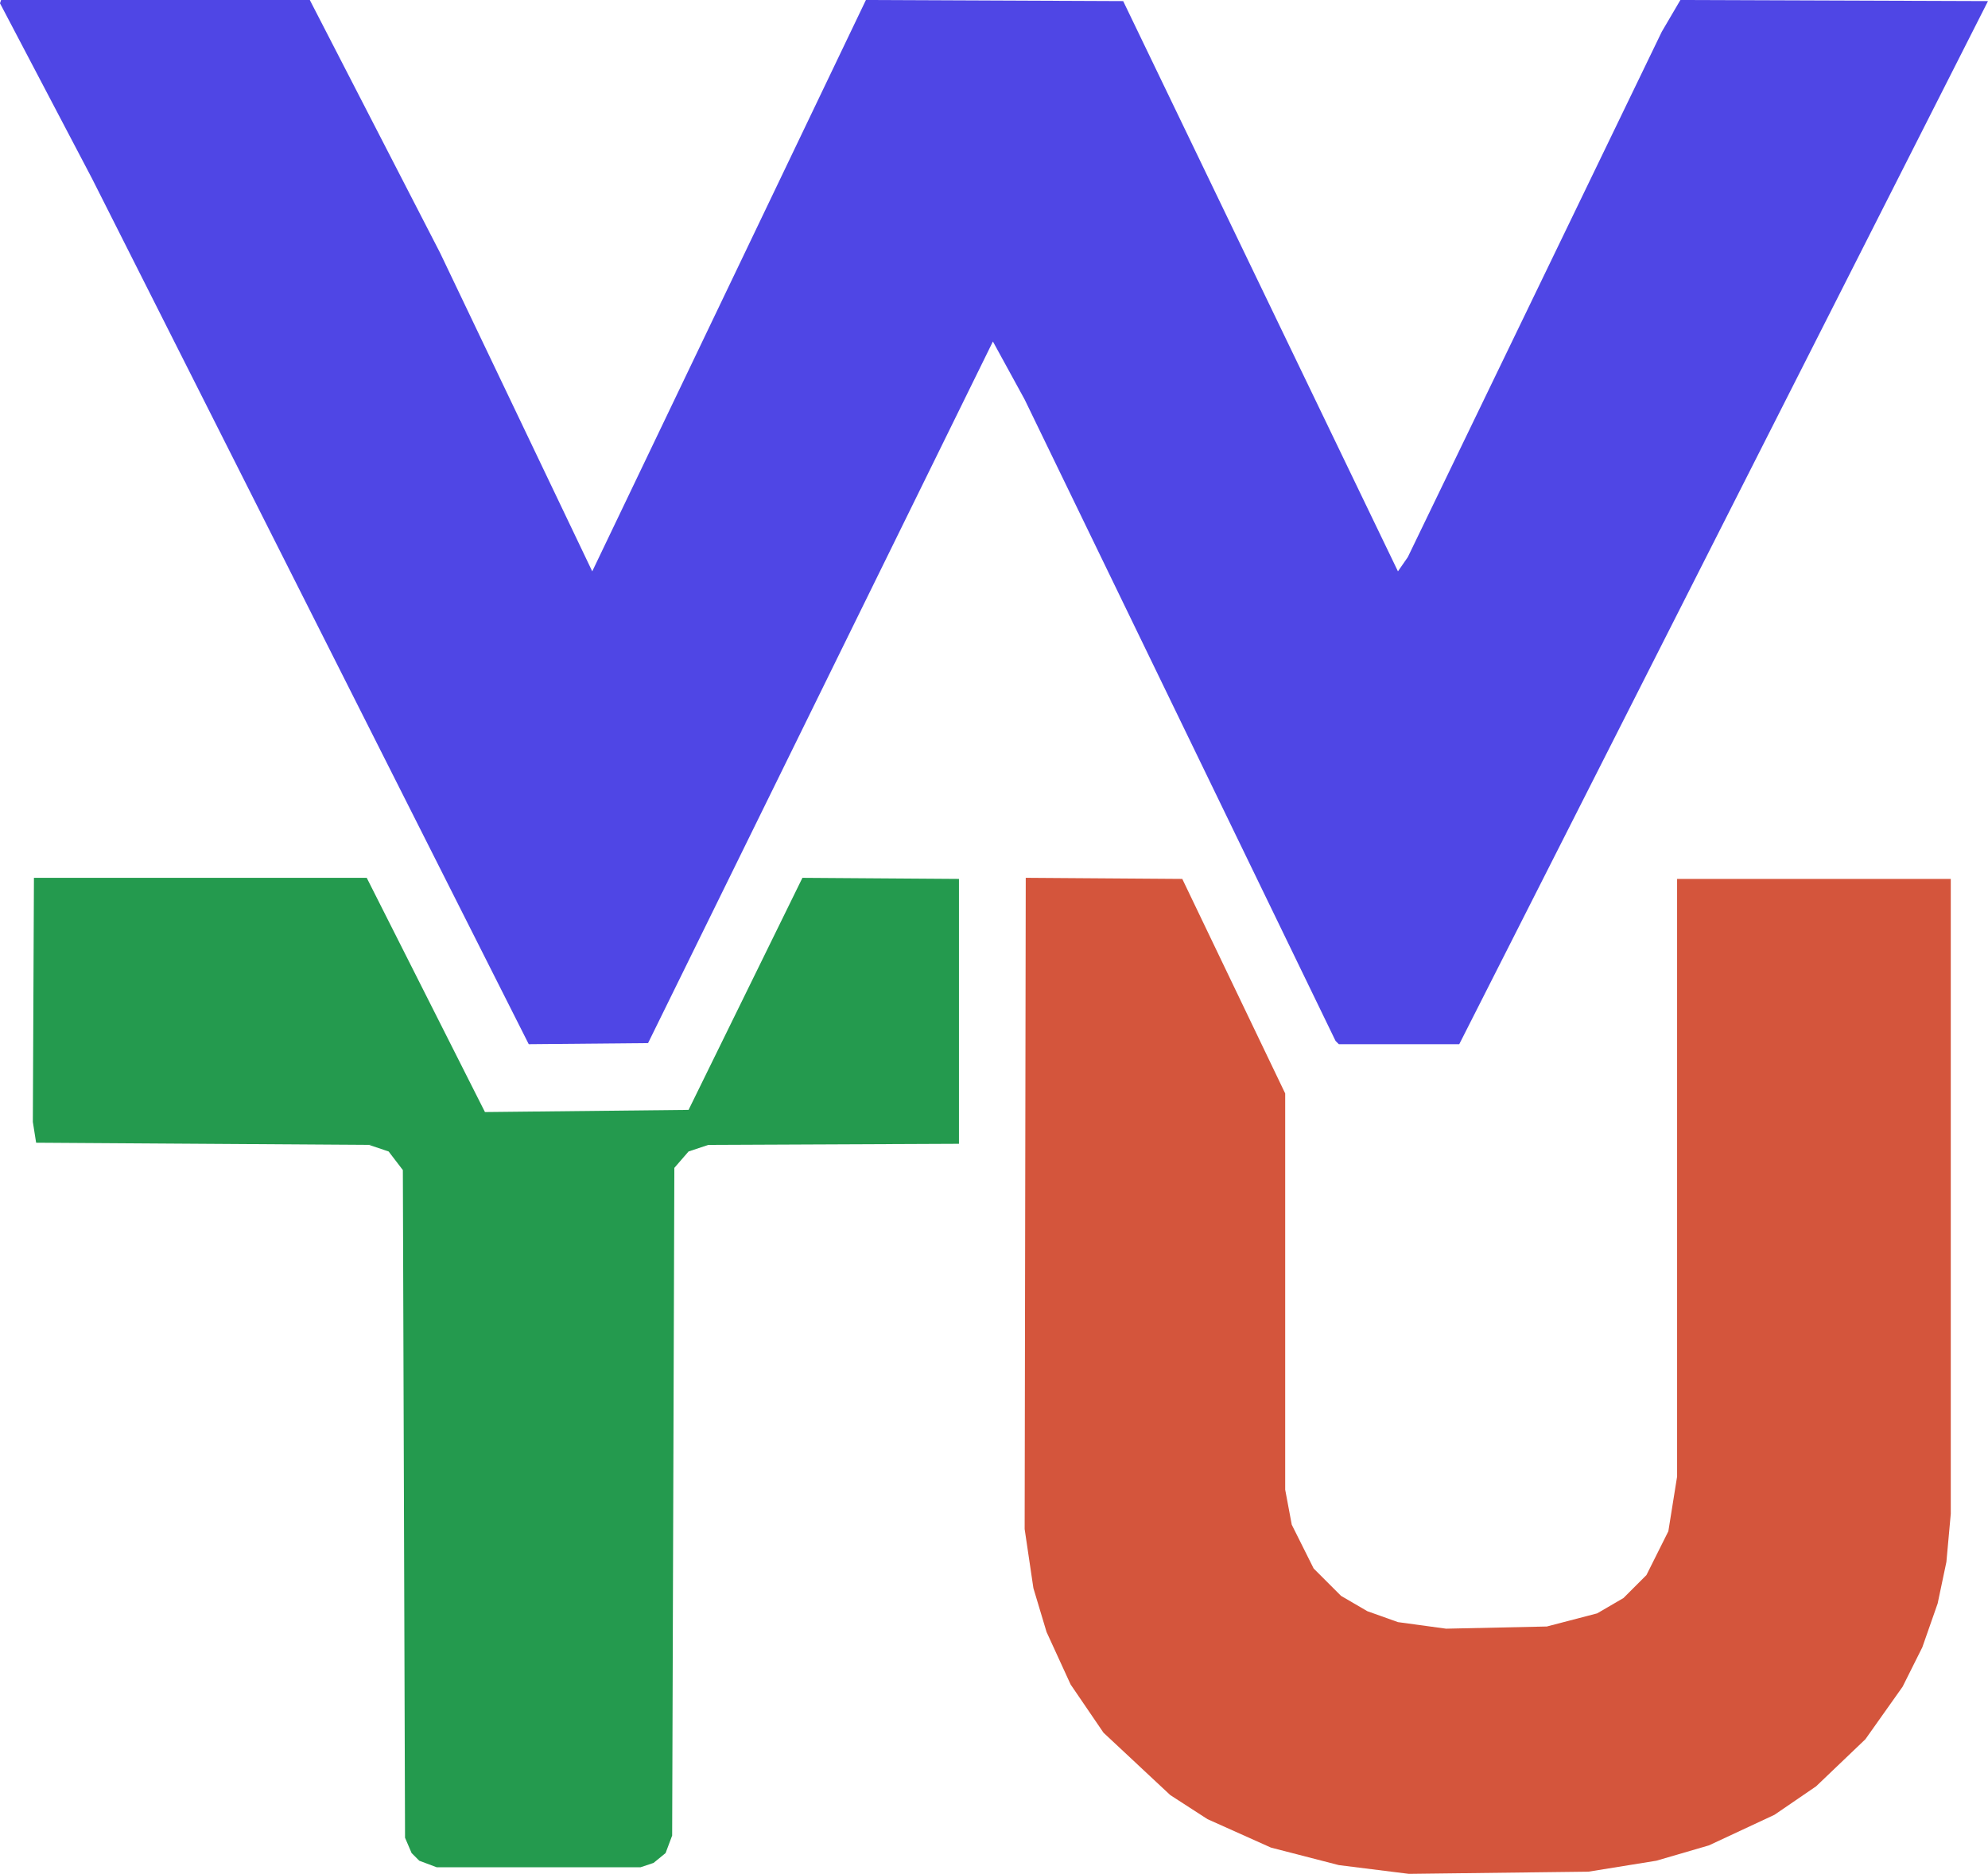
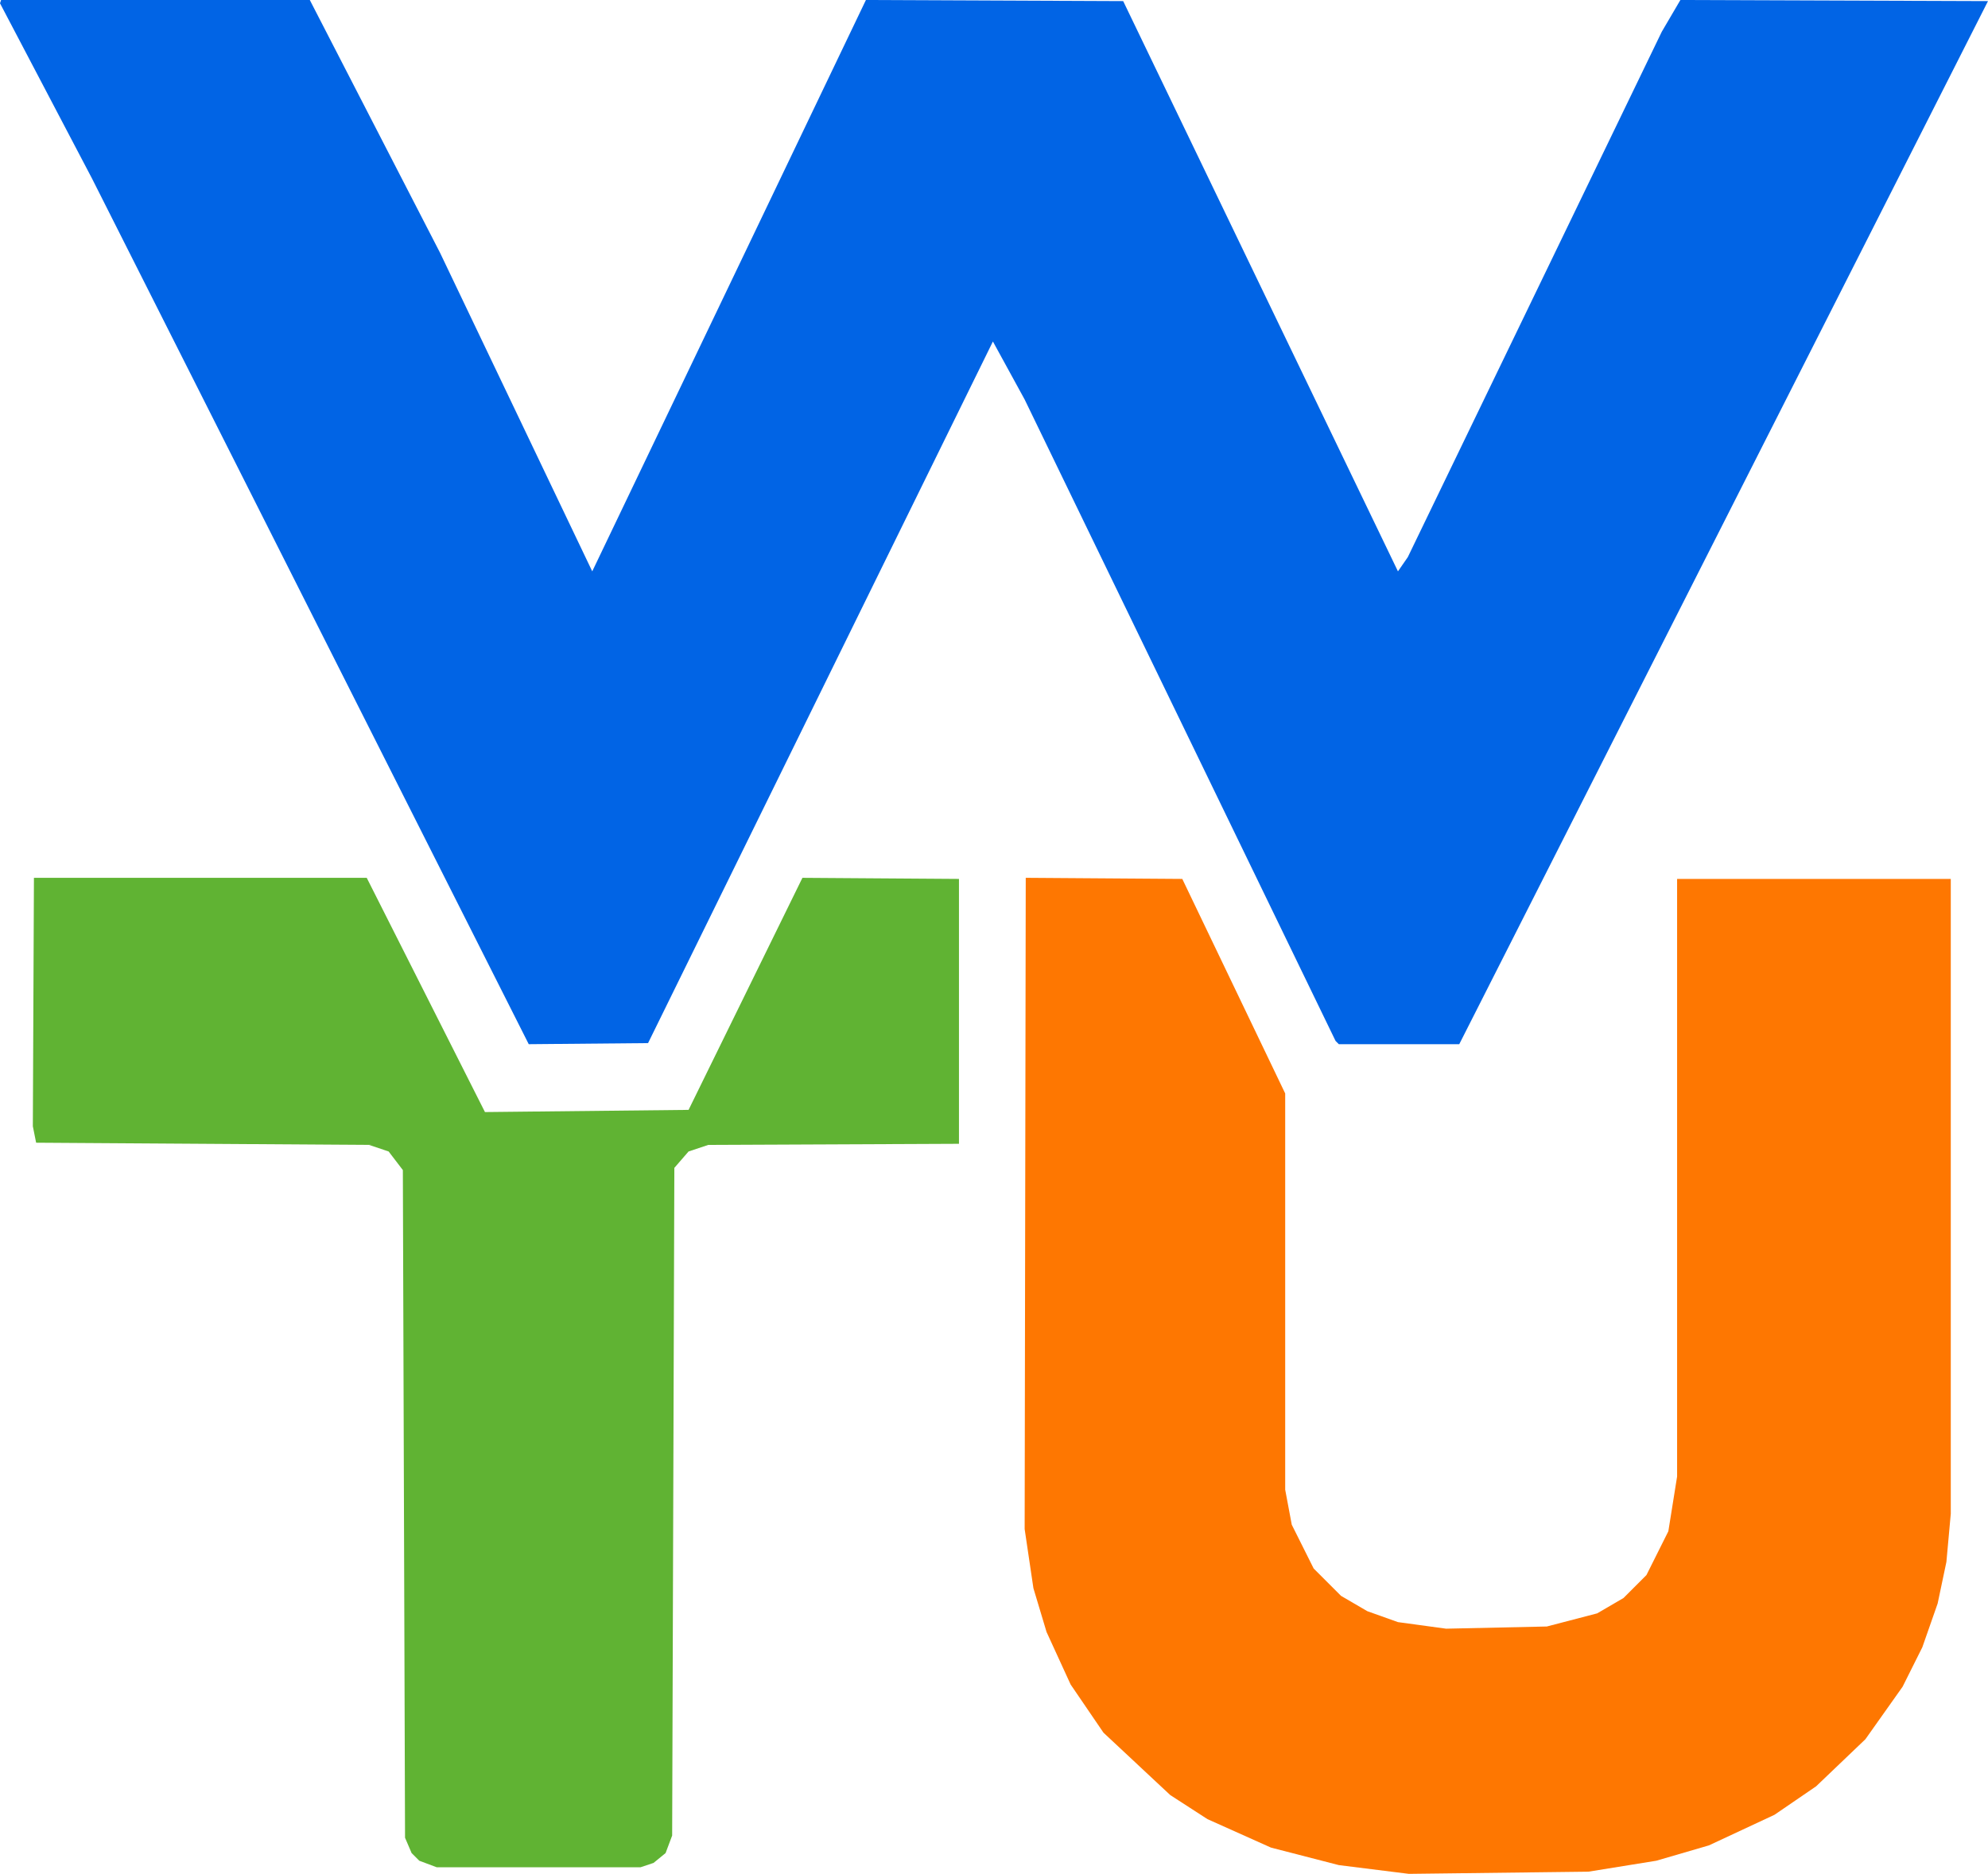
<svg xmlns="http://www.w3.org/2000/svg" viewBox="0 0 908 856" fill-rule="evenodd" role="img" aria-label="WhichToUse">
-   <path id="wtu-w" fill="#4F46E5" d="M0.5,0.0L0.0,1.5L42.0,81.5L241.5,477.0L296.0,476.5L453.5,156.0L468.0,182.5L610.0,475.5L611.5,477.0L666.5,477.0L908.0,0.5L767.5,0.0L759.0,14.5L643.0,254.5L638.5,261.0L513.0,0.5L395.5,0.0L270.5,261.0L201.0,115.5L141.5,0.0L1.5,0.0Z" />
-   <path id="wtu-t" fill="#249A4E" d="M15.5,401.0L15.0,512.5L16.5,522.0L168.5,523.0L177.5,526.0L184.0,534.5L185.0,839.5L188.0,846.5L191.5,850.0L199.5,853.0L292.5,853.0L298.5,851.0L304.0,846.5L307.0,838.5L308.0,533.5L314.5,526.0L323.5,523.0L438.0,522.5L438.0,401.5L366.5,401.0L314.5,507.0L221.5,508.0L167.5,401.0L16.5,401.0Z" />
-   <path id="wtu-u" fill="#D4553C" d="M468.5,401.0L468.0,698.5L472.0,725.5L478.0,745.5L489.0,769.5L504.0,791.5L534.5,820.0L551.5,831.0L580.5,844.0L611.5,852.0L643.5,856.0L725.5,855.0L756.5,850.0L780.5,843.0L810.5,829.0L829.5,816.0L852.0,794.5L869.0,770.5L878.0,752.5L885.0,732.5L889.0,713.5L891.0,691.5L891.0,401.5L766.0,401.5L766.0,674.5L762.0,699.5L752.0,719.5L741.5,730.0L729.5,737.0L706.5,743.0L660.5,744.0L638.5,741.0L624.5,736.0L612.5,729.0L600.0,716.5L590.0,696.5L587.0,680.5L587.0,499.5L540.0,401.5L469.5,401.0Z" />
+   <path id="wtu-w" fill="#0164E5" d="M0.5,0.0L0.0,1.5L42.0,81.5L241.5,477.0L296.0,476.5L453.5,156.0L468.0,182.5L610.0,475.5L611.5,477.0L666.5,477.0L908.0,0.5L767.5,0.0L759.0,14.5L643.0,254.5L638.5,261.0L513.0,0.5L395.5,0.0L270.5,261.0L201.0,115.5L141.5,0.0L1.5,0.0Z" />
+   <path id="wtu-t" fill="#60B333" d="M15.5,401.0L15.0,514.5L16.5,522.0L168.5,523.0L177.5,526.0L184.0,534.5L185.0,839.5L188.0,846.5L191.5,850.0L199.5,853.0L292.5,853.0L298.5,851.0L304.0,846.5L307.0,838.5L308.0,533.5L314.5,526.0L323.5,523.0L438.0,522.5L438.0,401.5L366.5,401.0L314.5,507.0L221.5,508.0L167.5,401.0L16.5,401.0Z" />
+   <path id="wtu-u" fill="#FE7701" d="M468.5,401.0L468.0,698.5L472.0,725.5L478.0,745.5L489.0,769.5L504.0,791.5L534.5,820.0L551.5,831.0L580.5,844.0L611.5,852.0L643.5,856.0L725.5,855.0L756.5,850.0L780.5,843.0L810.5,829.0L829.5,816.0L852.0,794.5L869.0,770.5L878.0,752.5L885.0,732.5L889.0,713.5L891.0,691.5L891.0,401.5L766.0,401.5L766.0,674.5L762.0,699.5L752.0,719.5L741.5,730.0L729.5,737.0L706.5,743.0L660.5,744.0L638.5,741.0L624.5,736.0L612.5,729.0L600.0,716.5L590.0,696.5L587.0,680.5L587.0,499.5L540.0,401.5L469.5,401.0Z" />
</svg>
